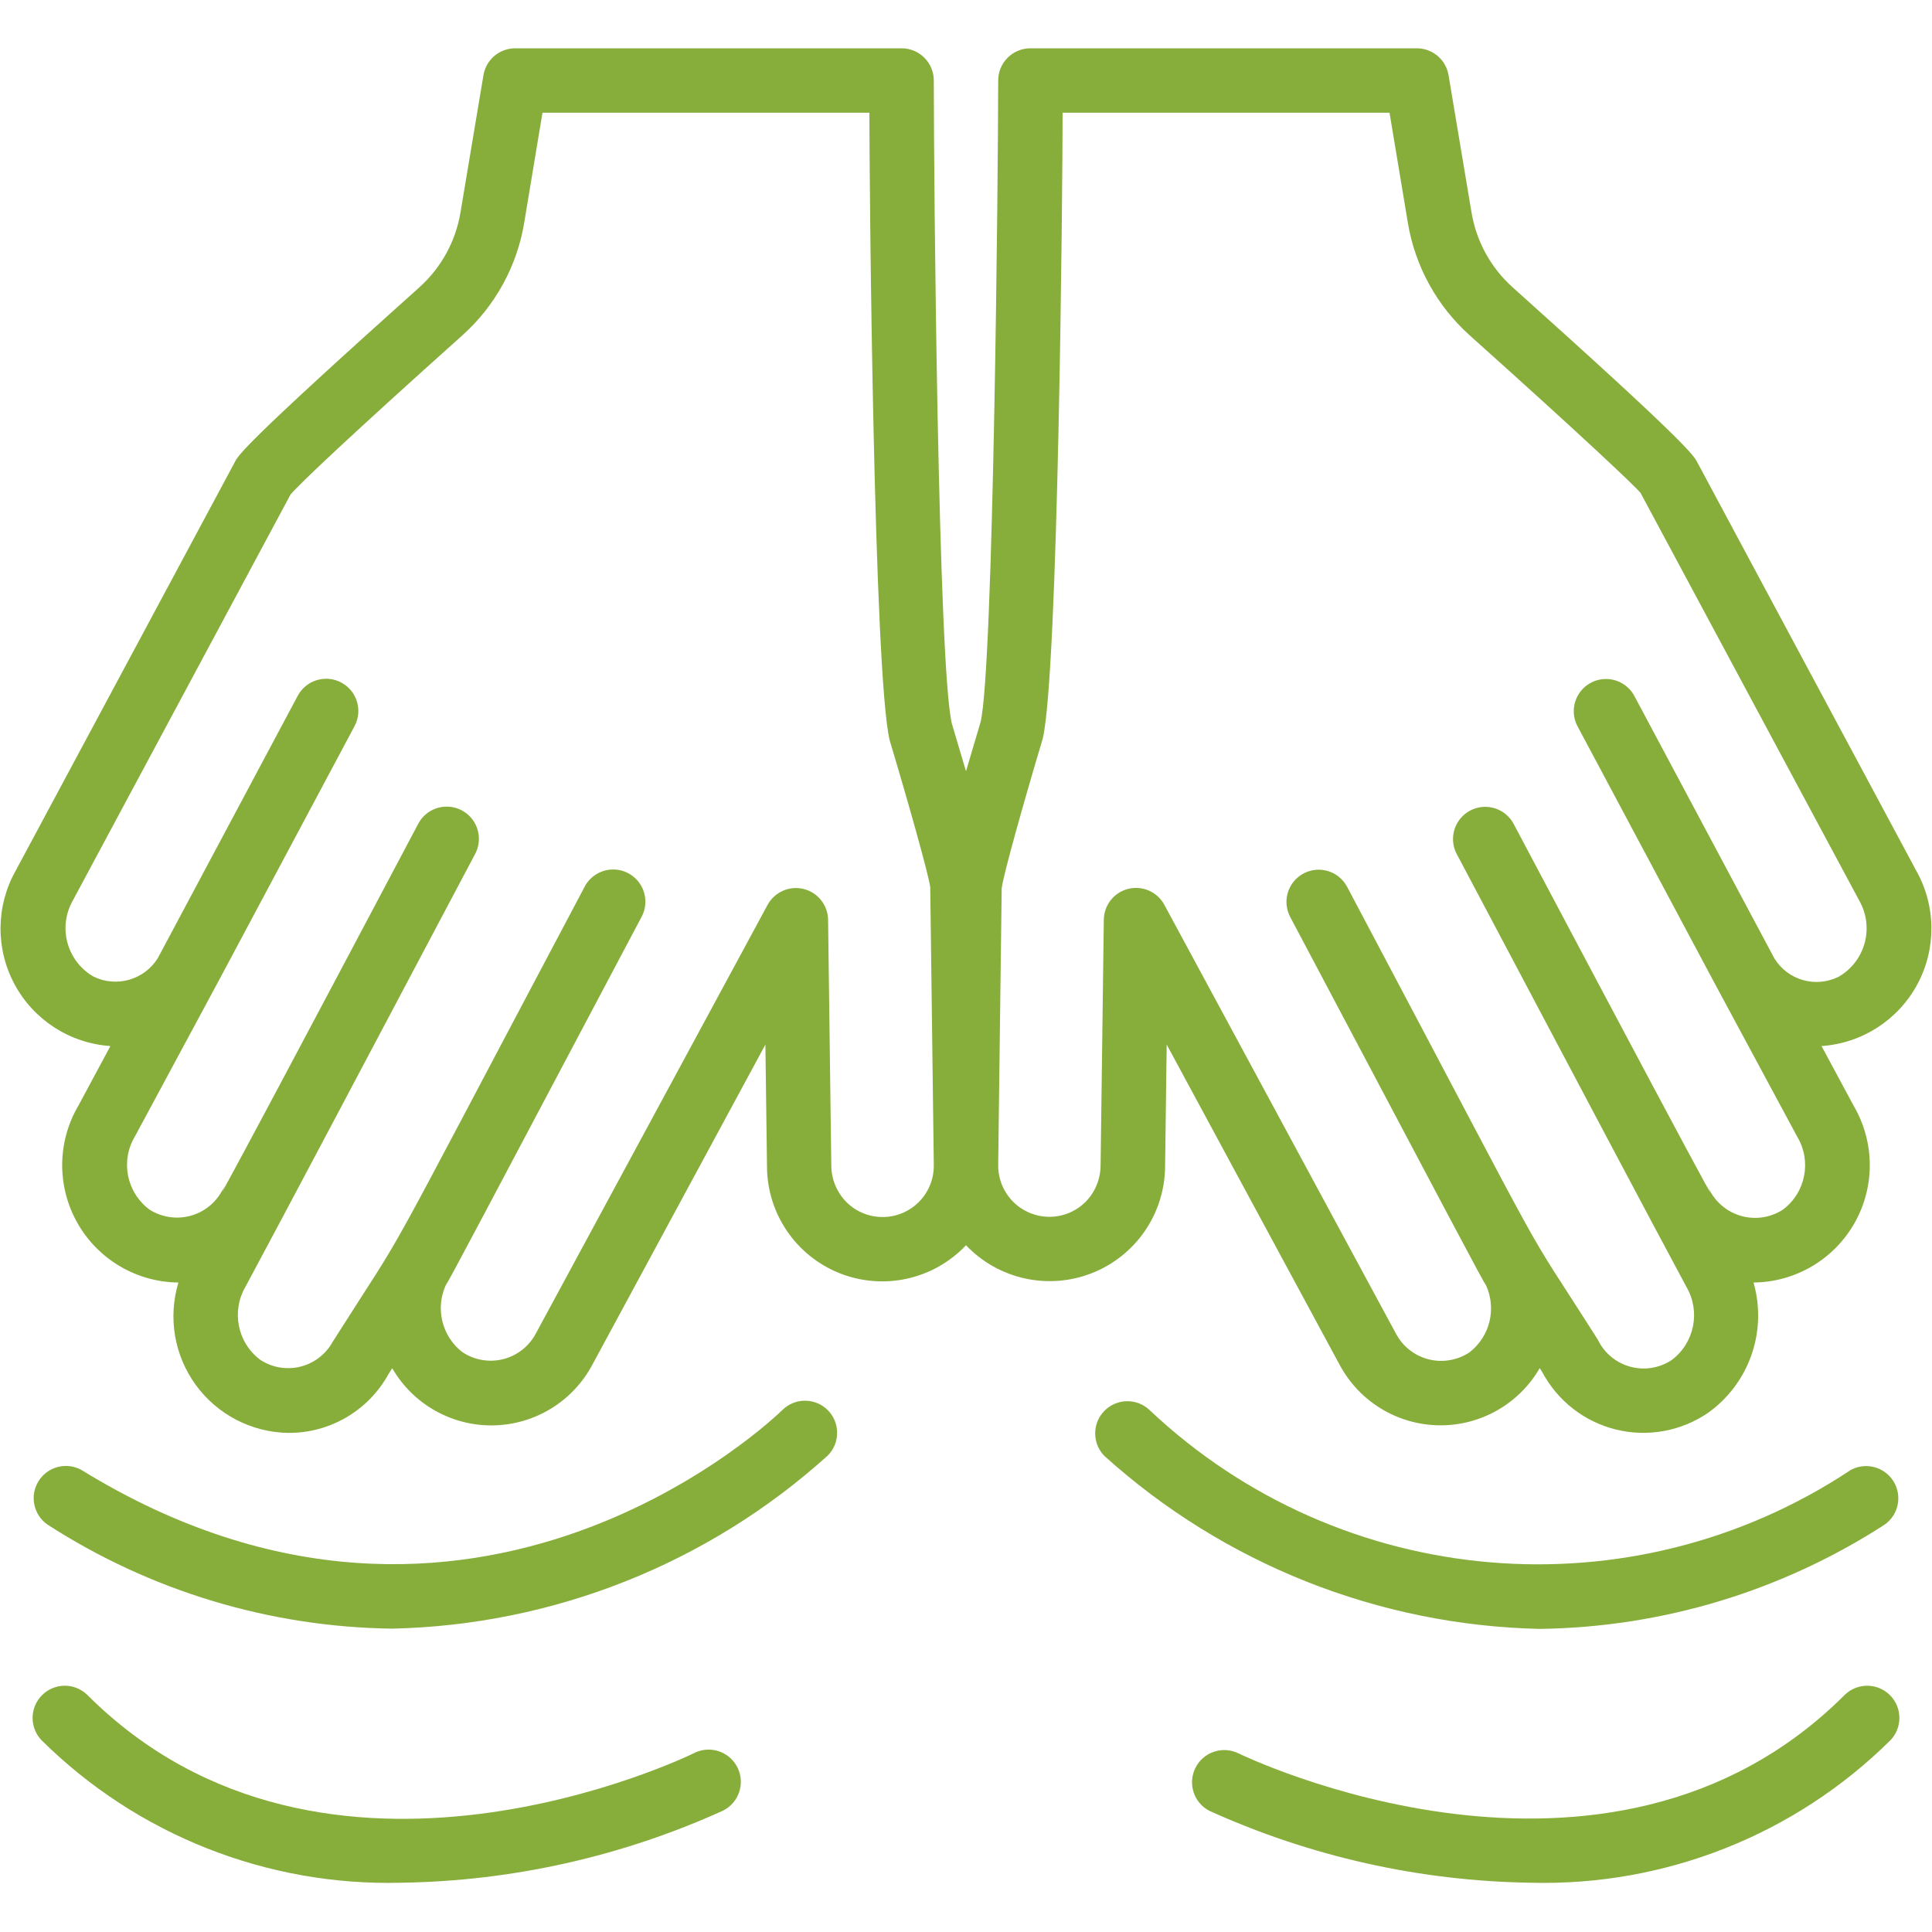
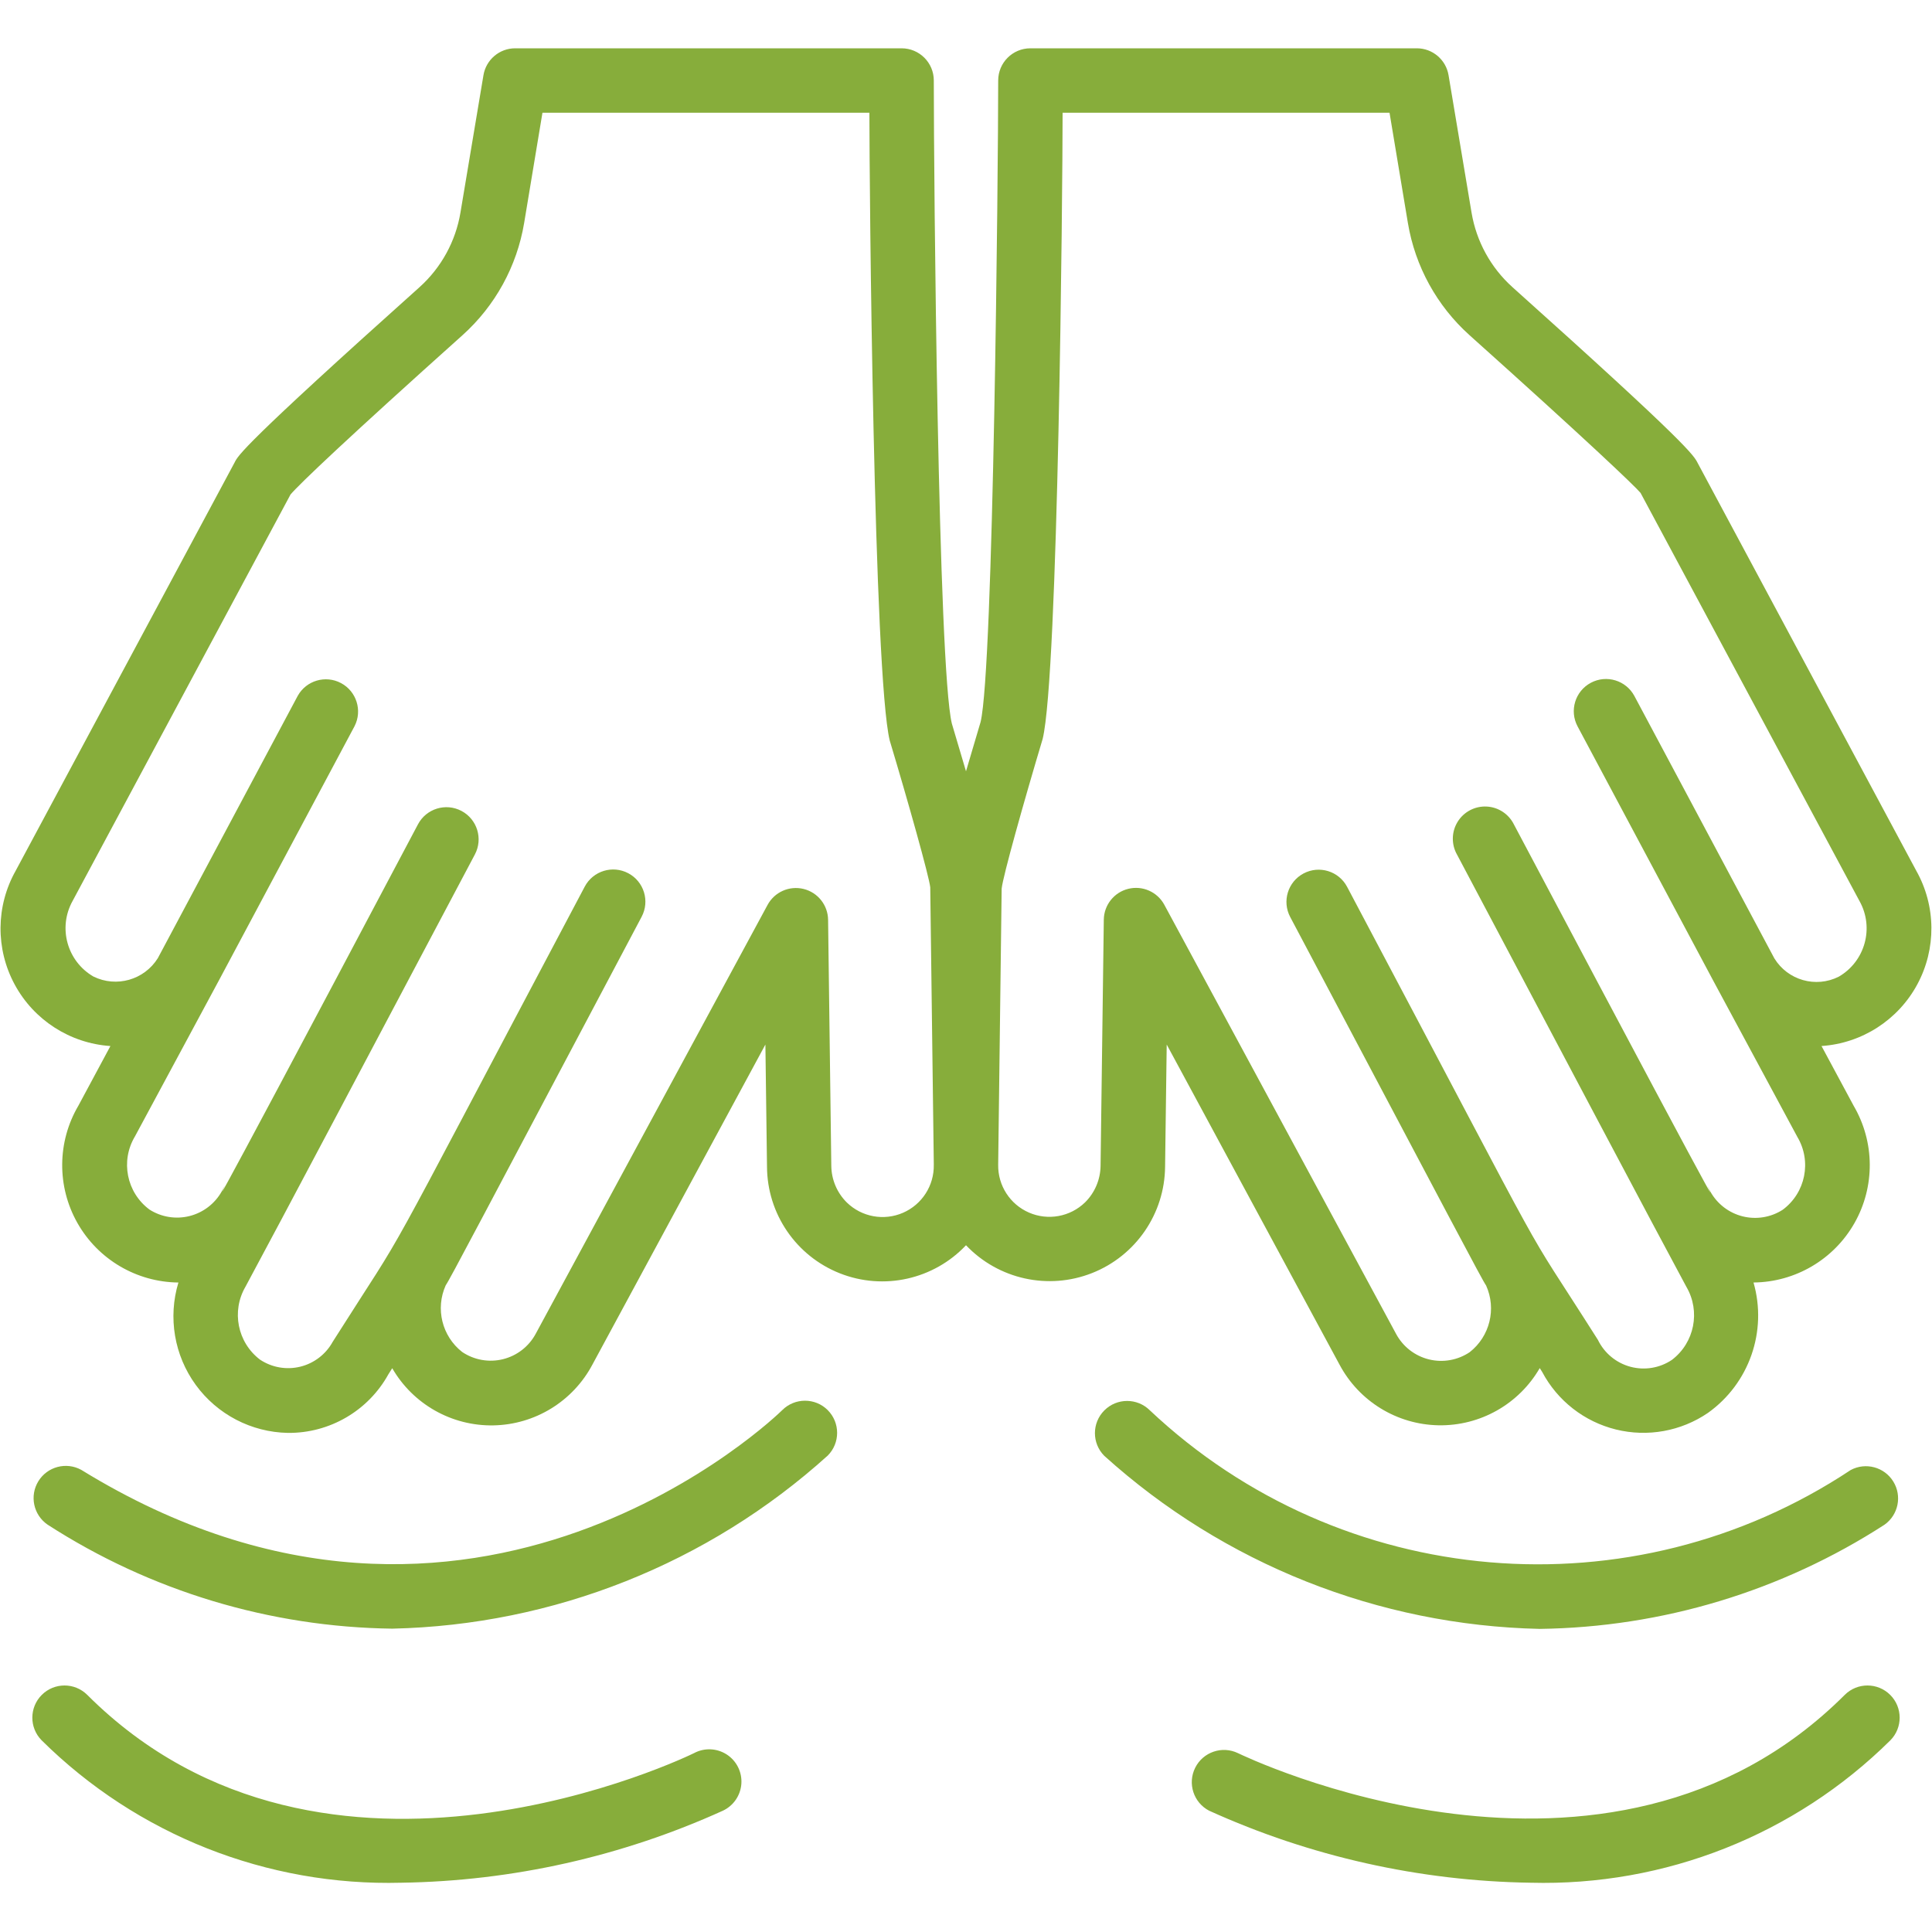
- <svg xmlns="http://www.w3.org/2000/svg" width="107" height="107" viewBox="0 0 107 107">
-   <path d="M45.844 78.098C45.148 77.401 44.019 77.401 43.322 78.098C43.155 78.267 26.235 94.782 4.501 81.406C3.669 80.953 2.628 81.23 2.131 82.036C1.633 82.843 1.854 83.897 2.632 84.437C8.329 88.116 14.949 90.114 21.73 90.199C30.658 90.001 39.217 86.598 45.844 80.612C46.536 79.916 46.536 78.793 45.844 78.098Z" fill="#87AD3B" />
-   <path d="M38.436 97.094C38.233 97.195 18.033 107.066 4.827 93.862C4.128 93.186 3.015 93.196 2.328 93.884C1.64 94.572 1.63 95.684 2.306 96.384C7.595 101.622 14.795 104.471 22.236 104.271C28.379 104.178 34.436 102.82 40.031 100.284C40.606 100.002 40.985 99.434 41.026 98.794C41.066 98.155 40.76 97.544 40.225 97.192C39.69 96.84 39.007 96.803 38.436 97.094Z" fill="#87AD3B" />
-   <path d="M104.368 84.444C105.146 83.904 105.366 82.85 104.869 82.043C104.372 81.237 103.331 80.96 102.499 81.413C90.361 89.465 74.275 88.094 63.676 78.103C62.975 77.427 61.863 77.438 61.176 78.126C60.488 78.815 60.48 79.927 61.156 80.626C67.782 86.613 76.342 90.016 85.27 90.213C92.052 90.126 98.671 88.126 104.368 84.444Z" fill="#87AD3B" />
-   <path d="M66.969 100.284C72.564 102.821 78.621 104.178 84.764 104.271C92.205 104.471 99.405 101.622 104.694 96.384C105.37 95.684 105.36 94.572 104.672 93.884C103.985 93.196 102.872 93.186 102.173 93.862C89.001 107.032 68.767 97.192 68.562 97.094C67.685 96.68 66.639 97.043 66.206 97.91C65.773 98.778 66.112 99.832 66.969 100.284Z" fill="#87AD3B" />
-   <path d="M49.933 2.675H28.533C27.662 2.675 26.919 3.305 26.775 4.164L25.502 11.77C25.236 13.364 24.438 14.821 23.237 15.902C13.477 24.64 13.186 25.227 12.999 25.603L0.868 48.223C-0.231 50.175 -0.252 52.555 0.813 54.526C1.878 56.497 3.88 57.783 6.115 57.933L4.341 61.236C3.165 63.236 3.144 65.712 4.287 67.731C5.429 69.75 7.561 71.008 9.881 71.03C9.296 72.967 9.651 75.066 10.842 76.701C12.032 78.337 13.92 79.32 15.943 79.358C18.257 79.382 20.397 78.132 21.514 76.106L21.723 75.776C22.876 77.772 25.023 78.985 27.329 78.942C29.635 78.899 31.735 77.607 32.813 75.569L42.39 57.851L42.479 64.616C42.491 67.224 44.091 69.563 46.517 70.521C48.944 71.478 51.709 70.862 53.5 68.965C55.295 70.853 58.056 71.463 60.479 70.507C62.903 69.551 64.504 67.221 64.526 64.616L64.615 57.851L74.187 75.576C75.269 77.61 77.37 78.897 79.674 78.938C81.978 78.978 84.122 77.765 85.275 75.77L85.411 75.984C86.257 77.58 87.743 78.739 89.496 79.171C91.25 79.604 93.104 79.268 94.595 78.249C96.879 76.619 97.888 73.727 97.115 71.03C99.433 71.009 101.564 69.755 102.708 67.739C103.851 65.724 103.835 63.251 102.665 61.25L100.881 57.933C103.118 57.782 105.12 56.494 106.184 54.522C107.249 52.549 107.226 50.168 106.124 48.216L94.026 25.65C93.814 25.227 93.523 24.646 83.763 15.902C82.562 14.821 81.763 13.364 81.498 11.77L80.225 4.164C80.081 3.305 79.338 2.675 78.467 2.675H57.067C56.082 2.675 55.283 3.473 55.283 4.458C55.283 9.371 55.025 37.033 54.308 39.986C54.044 40.863 53.773 41.794 53.5 42.716C53.24 41.825 52.965 40.919 52.717 40.077C51.954 36.953 51.717 9.974 51.717 4.458C51.717 3.473 50.918 2.675 49.933 2.675V2.675ZM55.476 49.208C55.549 48.517 56.699 44.417 57.746 40.922C58.611 37.386 58.85 10.554 58.85 6.242H76.956L77.974 12.355C78.376 14.75 79.578 16.938 81.384 18.561C87.854 24.357 90.568 26.943 90.859 27.299L102.986 49.905C103.81 51.381 103.298 53.244 101.835 54.092C100.563 54.731 99.014 54.291 98.269 53.077L90.518 38.549C90.218 37.986 89.641 37.627 89.004 37.606C88.367 37.584 87.767 37.905 87.43 38.446C87.093 38.987 87.071 39.666 87.371 40.228C98.319 60.748 92.494 49.858 99.54 62.962C100.348 64.316 99.999 66.061 98.733 67C98.075 67.423 97.271 67.555 96.513 67.365C95.754 67.174 95.108 66.679 94.727 65.996C93.704 64.061 98.538 73.384 83.849 45.666C83.558 45.089 82.978 44.715 82.333 44.687C81.688 44.659 81.079 44.982 80.739 45.532C80.4 46.081 80.384 46.771 80.698 47.335C86.511 58.31 91.603 67.943 93.398 71.269C94.191 72.625 93.849 74.359 92.6 75.312C91.924 75.767 91.083 75.907 90.296 75.695C89.51 75.483 88.853 74.94 88.498 74.206C83.722 66.679 86.986 72.478 74.608 49.115C74.146 48.245 73.067 47.913 72.197 48.375C71.326 48.836 70.995 49.916 71.456 50.786C80.487 67.831 82.083 70.884 82.306 71.194C82.89 72.488 82.514 74.013 81.397 74.888C80.734 75.333 79.914 75.478 79.139 75.288C78.364 75.097 77.705 74.588 77.325 73.885L64.485 50.112C64.099 49.396 63.279 49.033 62.489 49.227C61.7 49.421 61.142 50.125 61.133 50.937L60.954 64.56C60.946 65.325 60.637 66.056 60.093 66.593C59.268 67.391 58.044 67.614 56.992 67.157C55.939 66.701 55.265 65.656 55.283 64.509L55.476 49.208ZM51.717 64.509C51.74 65.659 51.066 66.71 50.011 67.169C48.955 67.627 47.727 67.403 46.902 66.6C46.358 66.063 46.049 65.333 46.04 64.569L45.862 50.944C45.852 50.132 45.294 49.428 44.505 49.234C43.716 49.04 42.895 49.404 42.509 50.119L29.669 73.868C29.291 74.573 28.632 75.085 27.855 75.277C27.078 75.469 26.256 75.323 25.593 74.875C24.476 73.999 24.102 72.475 24.685 71.182C24.908 70.871 26.504 67.818 35.535 50.773C35.833 50.21 35.809 49.531 35.471 48.991C35.132 48.451 34.532 48.133 33.895 48.156C33.258 48.179 32.682 48.539 32.383 49.102C20.059 72.366 23.099 66.936 18.424 74.315C18.044 75.005 17.392 75.505 16.627 75.692C15.861 75.879 15.052 75.737 14.397 75.299C13.148 74.347 12.805 72.613 13.598 71.257C15.403 67.913 21.189 56.967 26.299 47.323C26.612 46.758 26.596 46.068 26.257 45.519C25.918 44.97 25.308 44.647 24.663 44.675C24.018 44.703 23.438 45.077 23.148 45.653C8.56 73.204 13.304 64.054 12.28 65.983C11.899 66.664 11.254 67.158 10.497 67.348C9.74 67.539 8.938 67.41 8.28 66.991C7.008 66.048 6.659 64.293 7.474 62.936C14.358 50.128 8.945 60.261 19.636 40.216C20.1 39.347 19.772 38.266 18.902 37.802C18.033 37.338 16.953 37.667 16.489 38.536L8.738 53.069C7.986 54.272 6.445 54.71 5.172 54.083C3.712 53.236 3.199 51.377 4.018 49.901L16.091 27.387C16.588 26.798 19.328 24.196 25.619 18.561C27.426 16.938 28.628 14.75 29.029 12.355L30.044 6.242H48.15C48.15 10.367 48.389 37.389 49.277 41.017C50.301 44.419 51.451 48.521 51.52 49.14L51.717 64.512V64.509Z" fill="#87AD3B" />
+ <svg xmlns="http://www.w3.org/2000/svg" viewBox="0 0 107 107">
+   <path d="M45.844 78.098a1.783 1.783 0 00-2.522 0c-.167.169-17.087 16.684-38.82 3.308a1.783 1.783 0 00-1.87 3.031A36.043 36.043 0 0021.73 90.2a37.206 37.206 0 0024.114-9.587 1.783 1.783 0 000-2.514zm-7.408 18.996c-.203.101-20.403 9.972-33.609-3.232a1.783 1.783 0 00-2.521 2.522 27.282 27.282 0 0019.93 7.887 44.743 44.743 0 0017.795-3.987 1.784 1.784 0 10-1.595-3.19zm65.932-12.65a1.784 1.784 0 00-1.869-3.031c-12.138 8.052-28.224 6.68-38.823-3.31a1.783 1.783 0 00-2.52 2.523 37.195 37.195 0 0024.114 9.587 36.044 36.044 0 0019.098-5.769zm-37.398 15.84a44.725 44.725 0 0017.794 3.987 27.281 27.281 0 0019.93-7.887 1.783 1.783 0 00-2.521-2.522c-13.172 13.17-33.406 3.33-33.611 3.232a1.783 1.783 0 00-1.593 3.19z" fill="#87AD3B" />
+   <path d="M49.933 2.675h-21.4c-.87 0-1.614.63-1.758 1.49l-1.273 7.605a7.133 7.133 0 01-2.265 4.132c-9.76 8.738-10.051 9.325-10.238 9.701L.869 48.223a6.523 6.523 0 005.246 9.71l-1.774 3.303a6.5 6.5 0 005.54 9.794 6.46 6.46 0 006.062 8.328 6.29 6.29 0 005.571-3.252l.209-.33a6.338 6.338 0 0011.09-.207L42.39 57.85l.089 6.765a6.38 6.38 0 0011.021 4.35 6.393 6.393 0 0011.026-4.35l.09-6.765 9.57 17.725a6.342 6.342 0 0011.09.194l.135.214a6.343 6.343 0 009.184 2.265 6.625 6.625 0 002.52-7.219 6.5 6.5 0 005.55-9.78l-1.784-3.317a6.524 6.524 0 005.243-9.717L94.026 25.65c-.212-.423-.503-1.004-10.263-9.748a7.133 7.133 0 01-2.265-4.132l-1.273-7.606a1.783 1.783 0 00-1.758-1.489h-21.4c-.985 0-1.784.798-1.784 1.783 0 4.913-.258 32.575-.975 35.528-.264.877-.535 1.808-.808 2.73-.26-.891-.535-1.797-.783-2.64-.763-3.123-1-30.102-1-35.618 0-.985-.799-1.783-1.784-1.783zm5.543 46.533c.073-.69 1.223-4.79 2.27-8.286.865-3.536 1.104-30.368 1.104-34.68h18.106l1.018 6.113a10.727 10.727 0 003.41 6.206c6.47 5.796 9.184 8.382 9.475 8.738l12.127 22.606a3.095 3.095 0 01-1.151 4.187 2.74 2.74 0 01-3.566-1.015l-7.75-14.528a1.784 1.784 0 10-3.148 1.68c10.948 20.519 5.123 9.63 12.17 22.733A3.069 3.069 0 0198.732 67a2.832 2.832 0 01-4.006-1.004c-1.023-1.935 3.811 7.388-10.878-20.33a1.784 1.784 0 10-3.151 1.67c5.813 10.974 10.905 20.607 12.7 23.933a3.11 3.11 0 01-.798 4.043 2.812 2.812 0 01-4.102-1.106c-4.776-7.527-1.512-1.728-13.89-25.091a1.783 1.783 0 00-3.152 1.67c9.031 17.046 10.627 20.099 10.85 20.41a3.082 3.082 0 01-.91 3.693 2.832 2.832 0 01-4.07-1.003l-12.84-23.773a1.783 1.783 0 00-3.353.825l-.179 13.623a2.902 2.902 0 01-.861 2.033 2.837 2.837 0 01-4.81-2.084l.193-15.301zm-3.76 15.3a2.837 2.837 0 01-4.814 2.092 2.9 2.9 0 01-.862-2.03l-.178-13.625a1.783 1.783 0 00-3.353-.826L29.67 73.868a2.83 2.83 0 01-4.076 1.007 3.083 3.083 0 01-.908-3.693c.223-.31 1.819-3.364 10.85-20.409a1.783 1.783 0 10-3.151-1.67C20.06 72.366 23.1 66.936 18.425 74.315a2.814 2.814 0 01-4.027.984 3.11 3.11 0 01-.8-4.042c1.806-3.344 7.592-14.29 12.702-23.934a1.783 1.783 0 10-3.151-1.67c-14.588 27.551-9.844 18.4-10.868 20.33a2.839 2.839 0 01-4 1.008 3.076 3.076 0 01-.806-4.055c6.884-12.808 1.471-2.675 12.162-22.72a1.784 1.784 0 00-3.147-1.68L8.74 53.068a2.766 2.766 0 01-3.567 1.015 3.098 3.098 0 01-1.154-4.182L16.09 27.387c.497-.589 3.237-3.19 9.528-8.826a10.728 10.728 0 003.41-6.206l1.015-6.113H48.15c0 4.125.239 31.147 1.127 34.775 1.024 3.402 2.174 7.504 2.243 8.123l.197 15.372v-.003z" fill="#87AD3B" />
</svg>
